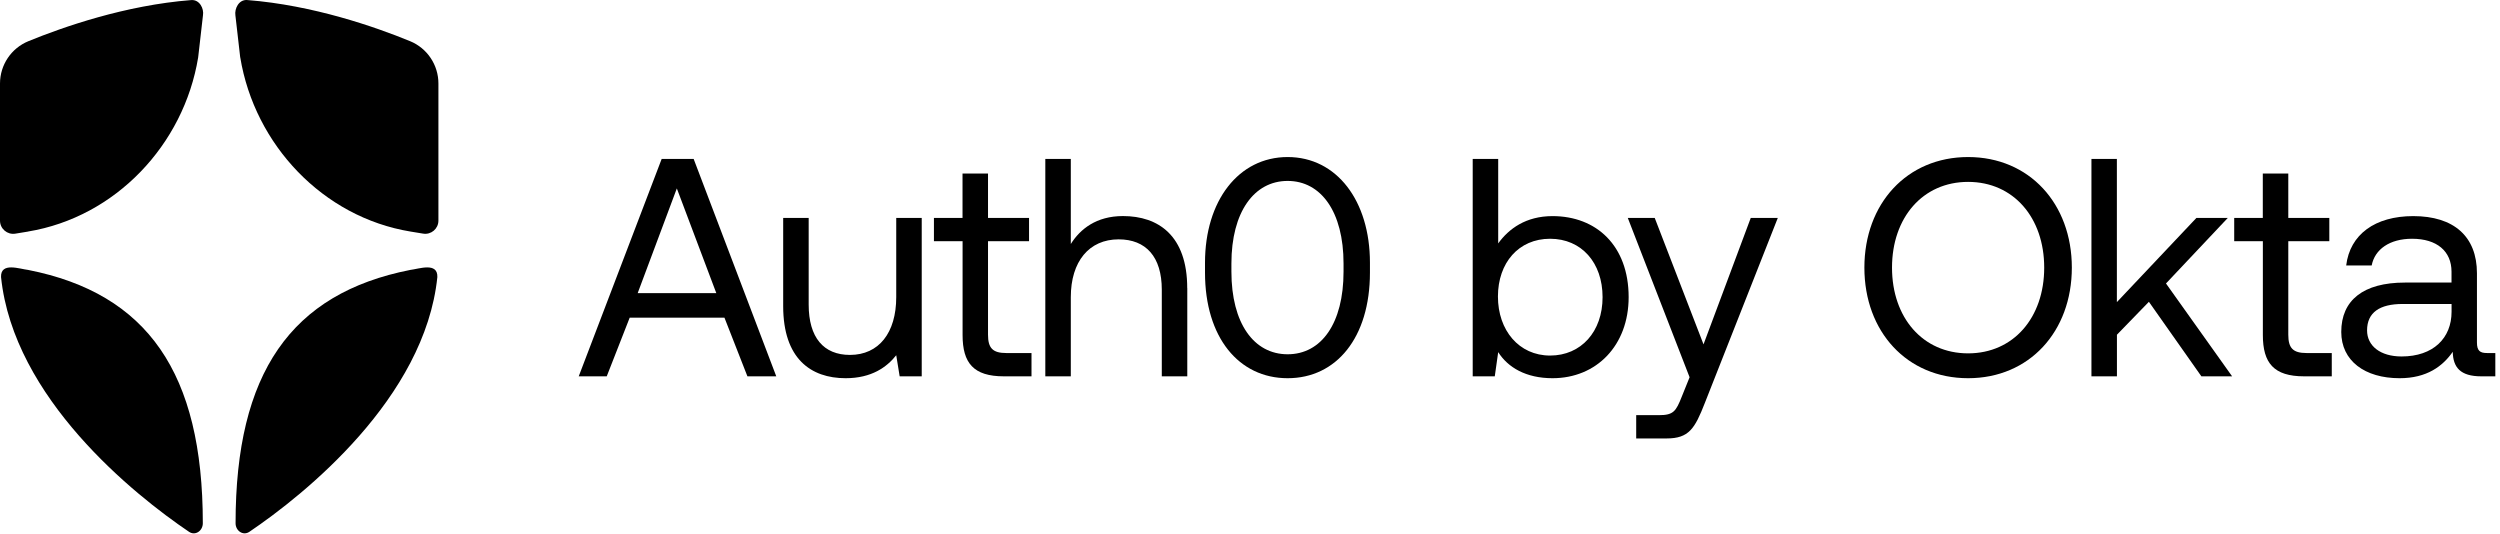
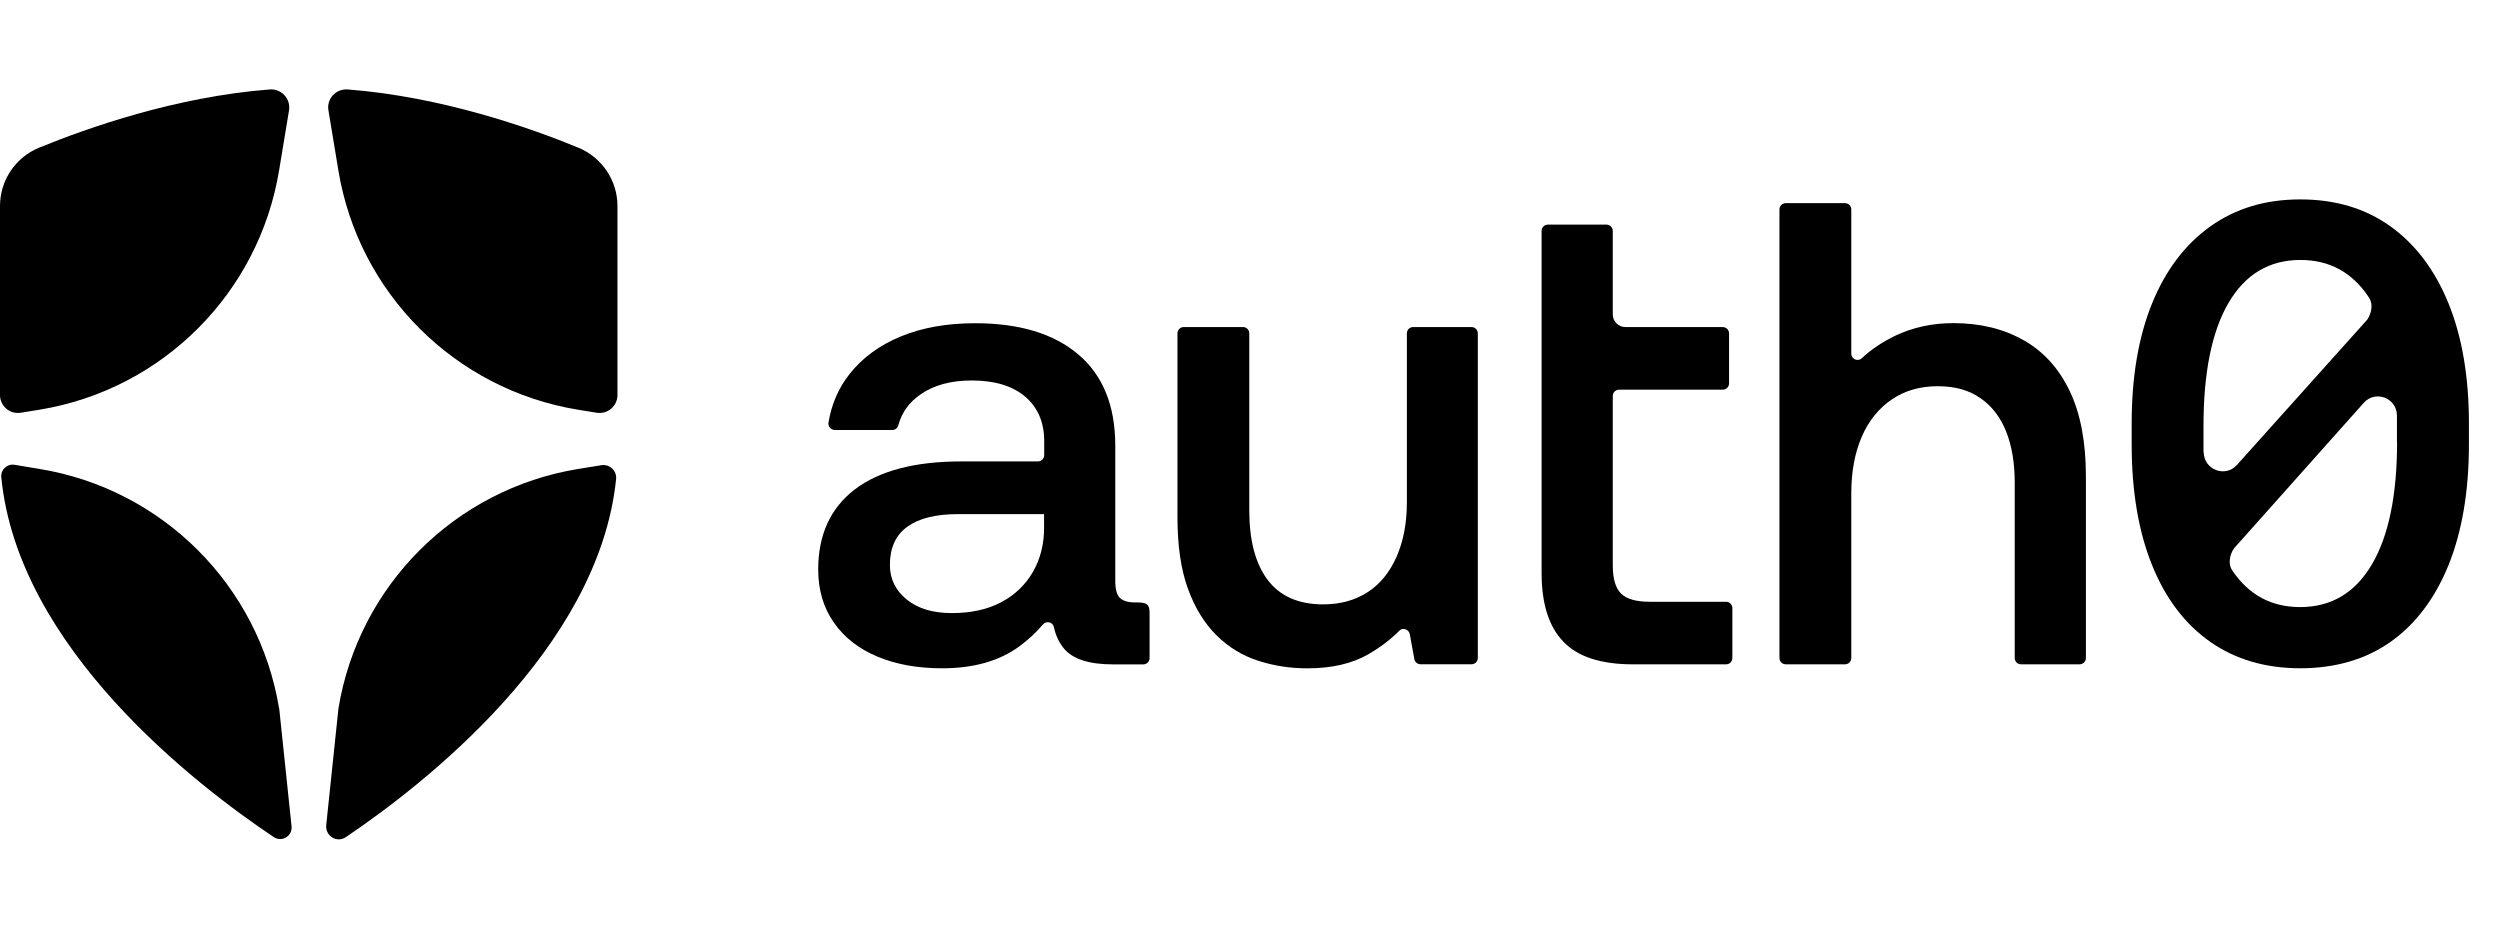
- <svg xmlns="http://www.w3.org/2000/svg" height="100%" viewBox="0 0 300 64" fill="none">
-   <path d="M69.447 45.16L79.401 19.07H83.238L93.153 45.16H89.69L86.933 38.117H75.565L72.808 45.16H69.447ZM85.956 35.174L81.22 22.611L76.522 35.174H85.956Z" fill="black" />
-   <path d="M107.548 26.152H110.607V45.16H107.959L107.548 42.628C106.43 44.042 104.605 45.385 101.475 45.385C97.298 45.385 93.982 43.04 93.982 36.736V26.152H97.041V36.549C97.041 40.501 98.828 42.59 101.996 42.59C105.459 42.59 107.548 39.942 107.548 35.656V26.152Z" fill="black" />
-   <path d="M112.072 28.947V26.152H115.503V20.824H118.562V26.152H123.485V28.947H118.562V40.167C118.562 41.767 119.121 42.365 120.76 42.365H123.78V45.16H120.464C116.814 45.16 115.51 43.56 115.51 40.206V28.947H112.072Z" fill="black" />
-   <path d="M142.474 34.576V45.16H139.415V34.763C139.415 30.811 137.513 28.722 134.236 28.722C130.695 28.722 128.497 31.37 128.497 35.656V45.16H125.438V19.07H128.497V29.281C129.615 27.495 131.556 25.927 134.756 25.927C139.004 25.927 142.467 28.272 142.467 34.576H142.474Z" fill="black" />
-   <path d="M144.601 31.517C144.601 24.102 148.624 18.845 154.516 18.845C160.409 18.845 164.393 24.102 164.393 31.517V32.713C164.393 40.501 160.371 45.385 154.516 45.385C148.662 45.385 144.601 40.501 144.601 32.713V31.517ZM161.225 31.627C161.225 25.438 158.539 21.711 154.516 21.711C150.494 21.711 147.769 25.438 147.769 31.627V32.597C147.769 38.785 150.455 42.513 154.516 42.513C158.578 42.513 161.225 38.785 161.225 32.597V31.627Z" fill="black" />
-   <path d="M195.438 35.656C195.438 41.472 191.563 45.385 186.307 45.385C183.1 45.385 180.941 44.081 179.784 42.256L179.373 45.16H176.725V19.07H179.784V29.21C181.05 27.456 183.1 25.933 186.307 25.933C191.563 25.933 195.438 29.474 195.438 35.662V35.656ZM192.309 35.656C192.309 31.517 189.777 28.651 186.011 28.651C182.245 28.651 179.752 31.524 179.752 35.585C179.752 39.647 182.284 42.667 186.011 42.667C189.738 42.667 192.309 39.794 192.309 35.662V35.656Z" fill="black" />
-   <path d="M195.322 26.152H198.568L204.422 41.324L210.09 26.152H213.335L204.576 48.367C203.381 51.426 202.674 52.614 199.994 52.614H196.344V49.819H199.062C200.817 49.819 201.112 49.369 201.819 47.583L202.751 45.27L195.335 26.152H195.322Z" fill="black" />
-   <path d="M236.173 45.385C228.828 45.385 223.726 39.794 223.726 32.115C223.726 24.436 228.835 18.845 236.173 18.845C243.512 18.845 248.621 24.436 248.621 32.115C248.621 39.794 243.512 45.385 236.173 45.385ZM236.173 42.403C241.616 42.403 245.305 38.117 245.305 32.115C245.305 26.113 241.616 21.827 236.173 21.827C230.73 21.827 227.042 26.113 227.042 32.115C227.042 38.117 230.73 42.403 236.173 42.403Z" fill="black" />
-   <path d="M250.966 19.07H254.025V36.254L263.568 26.152H267.334L259.918 34.017L267.854 45.16H264.166L257.868 36.215L254.032 40.167V45.16H250.973V19.07H250.966Z" fill="black" />
-   <path d="M268.105 28.947V26.152H271.536V20.824H274.595V26.152H279.518V28.947H274.595V40.167C274.595 41.767 275.154 42.365 276.793 42.365H279.813V45.16H276.497C272.847 45.16 271.543 43.56 271.543 40.206V28.947H268.105Z" fill="black" />
-   <path d="M299.439 42.365V45.16H297.761C295.23 45.16 294.368 44.081 294.33 42.217C293.135 43.933 291.239 45.385 287.955 45.385C283.778 45.385 280.951 43.297 280.951 39.833C280.951 36.029 283.598 33.908 288.591 33.908H294.182V32.603C294.182 30.142 292.428 28.651 289.446 28.651C286.76 28.651 284.973 29.917 284.601 31.858H281.542C281.992 28.131 285.006 25.933 289.594 25.933C294.439 25.933 297.234 28.356 297.234 32.79V41.099C297.234 42.108 297.607 42.365 298.462 42.365H299.439ZM288.296 36.478C285.577 36.478 284.048 37.487 284.048 39.647C284.048 41.51 285.648 42.776 288.186 42.776C291.991 42.776 294.188 40.578 294.188 37.41V36.478H288.296Z" fill="black" />
-   <path d="M3.372 27.782C13.847 26.054 22.058 17.382 23.779 6.89L24.356 1.847C24.499 1.045 23.956 -0.071 22.944 0.009C15.03 0.628 7.56 3.243 3.406 4.944C1.343 5.791 0 7.794 0 10.026V26.477C0 27.45 0.874 28.194 1.834 28.04L3.372 27.788V27.782Z" fill="black" />
-   <path d="M28.831 6.89C30.557 17.382 38.769 26.054 49.238 27.783L50.775 28.035C51.735 28.195 52.61 27.451 52.61 26.472V10.021C52.61 7.789 51.267 5.785 49.204 4.938C45.044 3.232 37.58 0.622 29.666 0.004C28.648 -0.076 28.128 1.052 28.248 1.841L28.825 6.884L28.831 6.89Z" fill="black" />
-   <path d="M49.23 32.391C34.915 35.218 28.269 44.749 28.269 62.791C28.269 63.695 29.166 64.325 29.92 63.821C36.504 59.374 50.99 47.765 52.482 33.244C52.539 31.418 50.259 32.276 49.23 32.391Z" fill="black" />
-   <path d="M3.377 32.391C17.692 35.218 24.338 44.749 24.338 62.791C24.338 63.695 23.441 64.325 22.687 63.821C16.103 59.374 1.617 47.765 0.125 33.244C0.068 31.418 2.348 32.276 3.377 32.391Z" fill="black" />
+ <svg xmlns="http://www.w3.org/2000/svg" width="72" height="27" viewBox="0 0 72 27" fill="none">
+   <path d="M1.141 11.799C4.682 11.217 7.458 8.441 8.039 4.901L8.324 3.178C8.377 2.843 8.106 2.551 7.768 2.576C5.073 2.784 2.533 3.678 1.127 4.253C0.447 4.531 0 5.193 0 5.933V11.376C0 11.696 0.285 11.939 0.602 11.886L1.141 11.799Z" fill="black" />
+   <path d="M9.744 4.901C10.325 8.441 13.101 11.217 16.642 11.799L17.181 11.886C17.498 11.939 17.783 11.696 17.783 11.376V5.933C17.783 5.197 17.336 4.534 16.656 4.253C15.254 3.675 12.71 2.784 10.015 2.576C9.677 2.551 9.402 2.843 9.459 3.178L9.744 4.901Z" fill="black" />
+   <path d="M16.645 13.507C13.104 14.088 10.328 16.864 9.747 20.405L9.395 23.766C9.363 24.069 9.698 24.284 9.951 24.114C9.951 24.114 9.955 24.114 9.958 24.111C12.178 22.614 17.244 18.693 17.744 13.796C17.768 13.556 17.554 13.359 17.317 13.398L16.648 13.507H16.645Z" fill="black" />
+   <path d="M8.038 20.403C7.456 16.863 4.68 14.087 1.14 13.506L0.418 13.386C0.206 13.351 0.016 13.527 0.037 13.742C0.513 18.667 5.649 22.612 7.886 24.109C8.119 24.264 8.425 24.078 8.397 23.799L8.041 20.4L8.038 20.403Z" fill="black" />
+   <path d="M42.386 9.419H40.701C40.598 9.419 40.518 9.499 40.518 9.601V14.465C40.518 15.06 40.42 15.581 40.223 16.03C40.026 16.479 39.748 16.822 39.387 17.055C39.026 17.289 38.599 17.406 38.106 17.406C37.399 17.406 36.866 17.172 36.512 16.705C36.158 16.238 35.979 15.567 35.979 14.695V9.601C35.979 9.499 35.899 9.419 35.797 9.419H34.093C33.991 9.419 33.911 9.499 33.911 9.601V14.903C33.911 15.724 34.013 16.41 34.214 16.96C34.414 17.511 34.691 17.956 35.038 18.299C35.385 18.642 35.782 18.883 36.235 19.029C36.684 19.175 37.154 19.248 37.647 19.248C38.355 19.248 38.942 19.113 39.413 18.84C39.759 18.639 40.051 18.416 40.296 18.168C40.398 18.062 40.573 18.121 40.602 18.263L40.733 18.982C40.748 19.069 40.825 19.131 40.912 19.131H42.379C42.481 19.131 42.561 19.051 42.561 18.949V9.601C42.561 9.499 42.481 9.419 42.379 9.419H42.386Z" fill="black" />
+   <path d="M49.71 17.331H47.51C47.119 17.331 46.842 17.25 46.685 17.093C46.528 16.936 46.448 16.666 46.448 16.287V11.405C46.448 11.303 46.528 11.223 46.63 11.223H49.615C49.717 11.223 49.797 11.143 49.797 11.04V9.603C49.797 9.501 49.717 9.42 49.615 9.42H46.813C46.612 9.42 46.448 9.256 46.448 9.056V6.651C46.448 6.549 46.368 6.469 46.266 6.469H44.58C44.478 6.469 44.398 6.549 44.398 6.651V16.499C44.398 17.385 44.605 18.046 45.025 18.48C45.441 18.918 46.112 19.133 47.035 19.133H49.71C49.812 19.133 49.892 19.053 49.892 18.95V17.513C49.892 17.411 49.812 17.331 49.71 17.331Z" fill="black" />
+   <path d="M58.279 9.799C57.703 9.47 57.032 9.306 56.258 9.306C55.652 9.306 55.094 9.427 54.587 9.667C54.222 9.843 53.897 10.058 53.62 10.317C53.503 10.426 53.317 10.342 53.317 10.185V6.034C53.317 5.931 53.237 5.851 53.135 5.851H51.431C51.329 5.851 51.248 5.931 51.248 6.034V18.949C51.248 19.052 51.329 19.132 51.431 19.132H53.135C53.237 19.132 53.317 19.052 53.317 18.949V14.217C53.317 13.586 53.419 13.039 53.62 12.575C53.821 12.116 54.109 11.758 54.485 11.503C54.857 11.251 55.298 11.123 55.802 11.123C56.305 11.123 56.707 11.236 57.035 11.466C57.364 11.692 57.612 12.014 57.776 12.426C57.94 12.838 58.024 13.327 58.024 13.896V18.949C58.024 19.052 58.104 19.132 58.206 19.132H59.892C59.994 19.132 60.074 19.052 60.074 18.949V13.725C60.074 12.739 59.921 11.919 59.611 11.269C59.301 10.616 58.859 10.127 58.283 9.799H58.279Z" fill="black" />
+   <path d="M70.517 8.738C70.127 7.779 69.569 7.038 68.846 6.52C68.124 6.002 67.259 5.743 66.248 5.743C65.238 5.743 64.388 6.002 63.658 6.52C62.932 7.038 62.37 7.779 61.98 8.738C61.589 9.701 61.392 10.851 61.392 12.19V12.795C61.392 14.149 61.589 15.309 61.98 16.276C62.37 17.243 62.932 17.98 63.658 18.487C64.384 18.994 65.249 19.246 66.248 19.246C67.248 19.246 68.127 18.994 68.846 18.487C69.565 17.98 70.123 17.243 70.517 16.276C70.907 15.309 71.105 14.149 71.105 12.795V12.19C71.105 10.851 70.907 9.698 70.517 8.738ZM63.461 13.029C63.461 12.927 63.461 12.825 63.461 12.722V12.266C63.461 10.723 63.702 9.541 64.183 8.72C64.665 7.899 65.354 7.487 66.252 7.487C67.088 7.487 67.74 7.841 68.215 8.552C68.397 8.807 68.24 9.132 68.164 9.22L64.424 13.39C64.092 13.762 63.479 13.532 63.468 13.036L63.461 13.029ZM69.036 12.722C69.036 14.255 68.795 15.43 68.313 16.25C67.832 17.071 67.142 17.484 66.245 17.484C65.42 17.484 64.771 17.137 64.3 16.444C64.118 16.192 64.274 15.871 64.351 15.78L68.076 11.602C68.408 11.23 69.021 11.456 69.032 11.956C69.032 12.058 69.032 12.164 69.032 12.27V12.726L69.036 12.722Z" fill="black" />
+   <path d="M32.74 17.35H32.689C32.485 17.35 32.342 17.306 32.251 17.219C32.164 17.131 32.12 16.967 32.12 16.726V12.837C32.12 11.687 31.766 10.812 31.058 10.21C30.35 9.608 29.358 9.309 28.081 9.309C27.271 9.309 26.559 9.436 25.947 9.688C25.334 9.94 24.845 10.297 24.476 10.761C24.151 11.169 23.947 11.64 23.86 12.173C23.841 12.282 23.933 12.384 24.042 12.384H25.698C25.782 12.384 25.852 12.326 25.873 12.242C25.972 11.877 26.187 11.578 26.527 11.348C26.906 11.089 27.391 10.958 27.986 10.958C28.643 10.958 29.157 11.111 29.522 11.421C29.887 11.731 30.073 12.158 30.073 12.702V13.107C30.073 13.209 29.993 13.289 29.89 13.289H27.683C26.344 13.289 25.323 13.559 24.618 14.095C23.918 14.632 23.564 15.402 23.564 16.401C23.564 16.996 23.717 17.507 24.02 17.937C24.323 18.368 24.742 18.693 25.282 18.915C25.819 19.138 26.435 19.247 27.132 19.247C28.044 19.247 28.785 19.036 29.361 18.612C29.613 18.426 29.84 18.215 30.037 17.985C30.131 17.872 30.317 17.912 30.35 18.054C30.401 18.295 30.5 18.507 30.642 18.678C30.894 18.981 31.364 19.134 32.047 19.134H32.926C33.028 19.134 33.108 19.054 33.108 18.952V17.653C33.108 17.405 33.028 17.35 32.744 17.35H32.74ZM30.069 15.208C30.069 15.675 29.963 16.099 29.748 16.471C29.533 16.843 29.23 17.135 28.836 17.343C28.446 17.551 27.968 17.657 27.413 17.657C26.859 17.657 26.435 17.525 26.114 17.266C25.793 17.007 25.629 16.675 25.629 16.27C25.629 15.777 25.797 15.409 26.133 15.168C26.468 14.927 26.95 14.807 27.585 14.807H30.069V15.205V15.208Z" fill="black" />
</svg>
